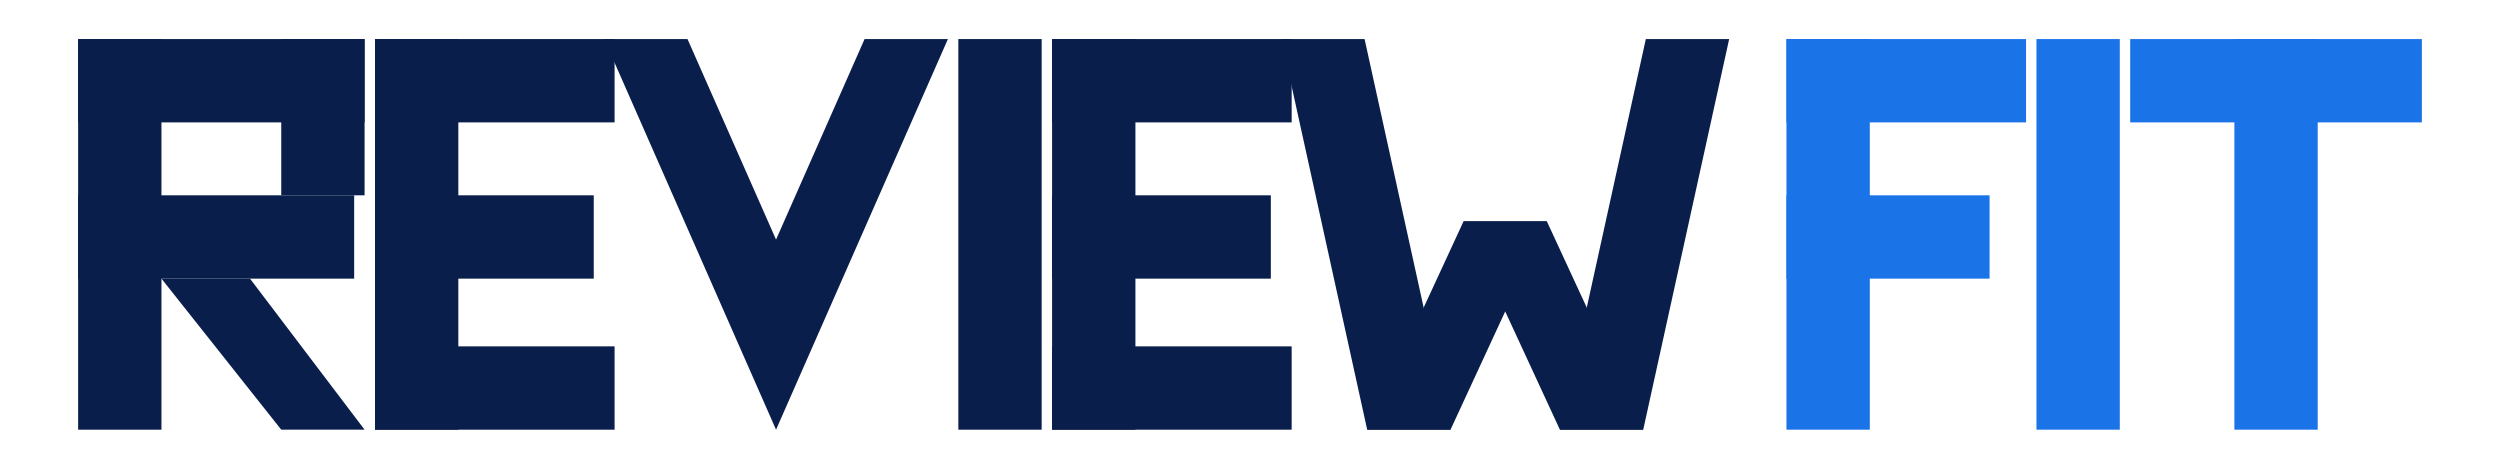
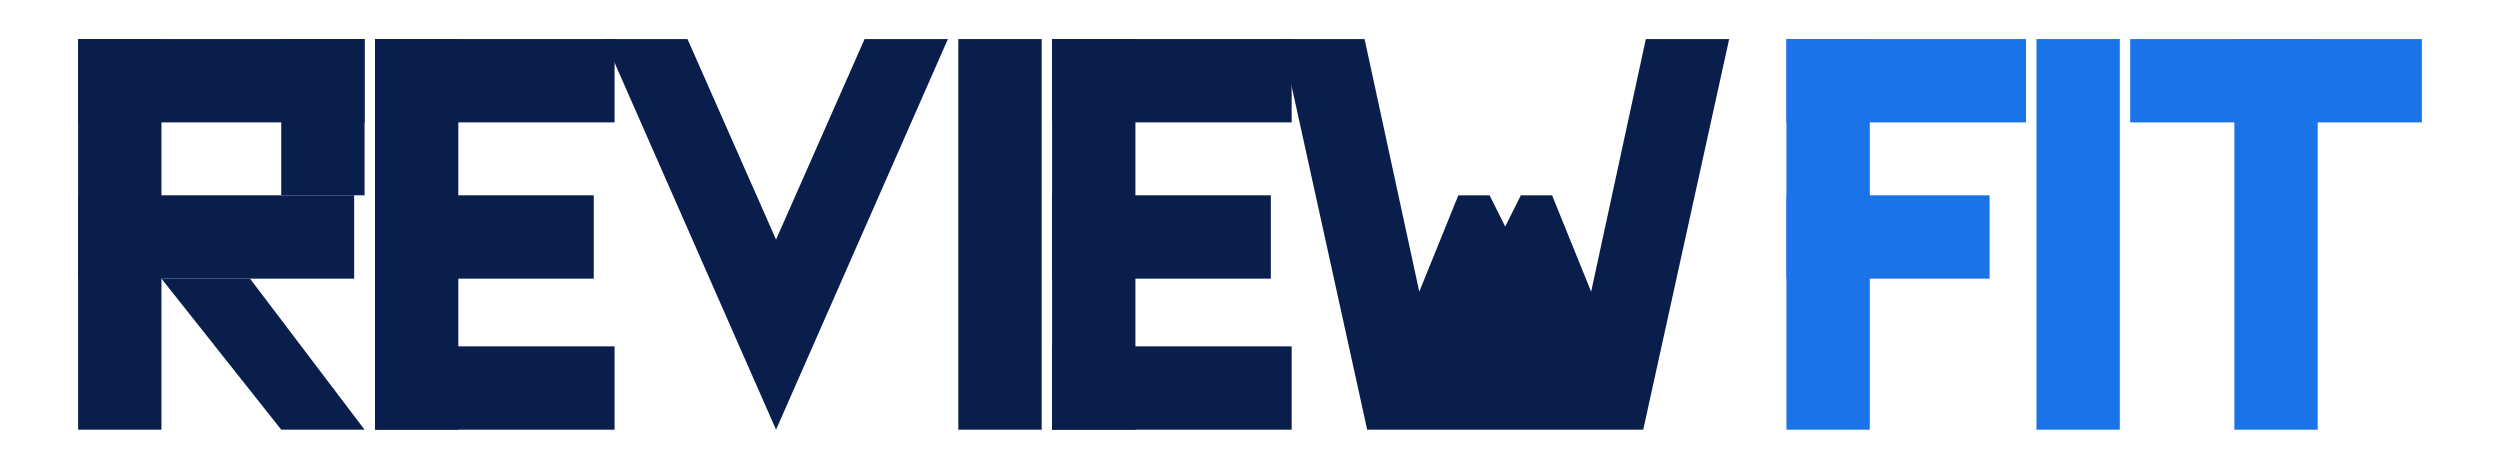
<svg xmlns="http://www.w3.org/2000/svg" width="960" height="180" viewBox="0 0 960 180" fill="none" role="img" aria-labelledby="rfTitle rfDesc">
  <g fill="#0A1E4C">
    <rect x="30" y="15" width="32" height="150" />
    <rect x="30" y="15" width="110" height="32" />
    <rect x="108" y="15" width="32" height="60" />
    <rect x="30" y="75" width="106" height="32" />
    <polygon points="62,107 96,107 140,165 108,165" />
    <rect x="144" y="15" width="32" height="150" />
    <rect x="144" y="15" width="92" height="32" />
    <rect x="144" y="75" width="84" height="32" />
    <rect x="144" y="133" width="92" height="32" />
    <polygon points="232,15 264,15 298,92 332,15 364,15 298,165" />
    <rect x="368" y="15" width="32" height="150" />
    <rect x="404" y="15" width="32" height="150" />
    <rect x="404" y="15" width="92" height="32" />
    <rect x="404" y="75" width="84" height="32" />
    <rect x="404" y="133" width="92" height="32" />
-     <polygon points="492,15 524,15 557,165 525,165" />
-     <polygon points="525,165 557,165 594,85 562,85" />
-     <polygon points="562,85 594,85 631,165 599,165" />
-     <polygon points="599,165 631,165 664,15 632,15" />
+     <polygon points="492,15 524,15 545,112 560,75 572,75 578,87 584,75 596,75 611,112 632,15 664,15 631,165 525,165" />
  </g>
  <g fill="#1B73E8">
    <rect x="686" y="15" width="32" height="150" />
    <rect x="686" y="15" width="92" height="32" />
    <rect x="686" y="75" width="78" height="32" />
    <rect x="782" y="15" width="32" height="150" />
    <rect x="818" y="15" width="112" height="32" />
    <rect x="858" y="15" width="32" height="150" />
  </g>
</svg>
